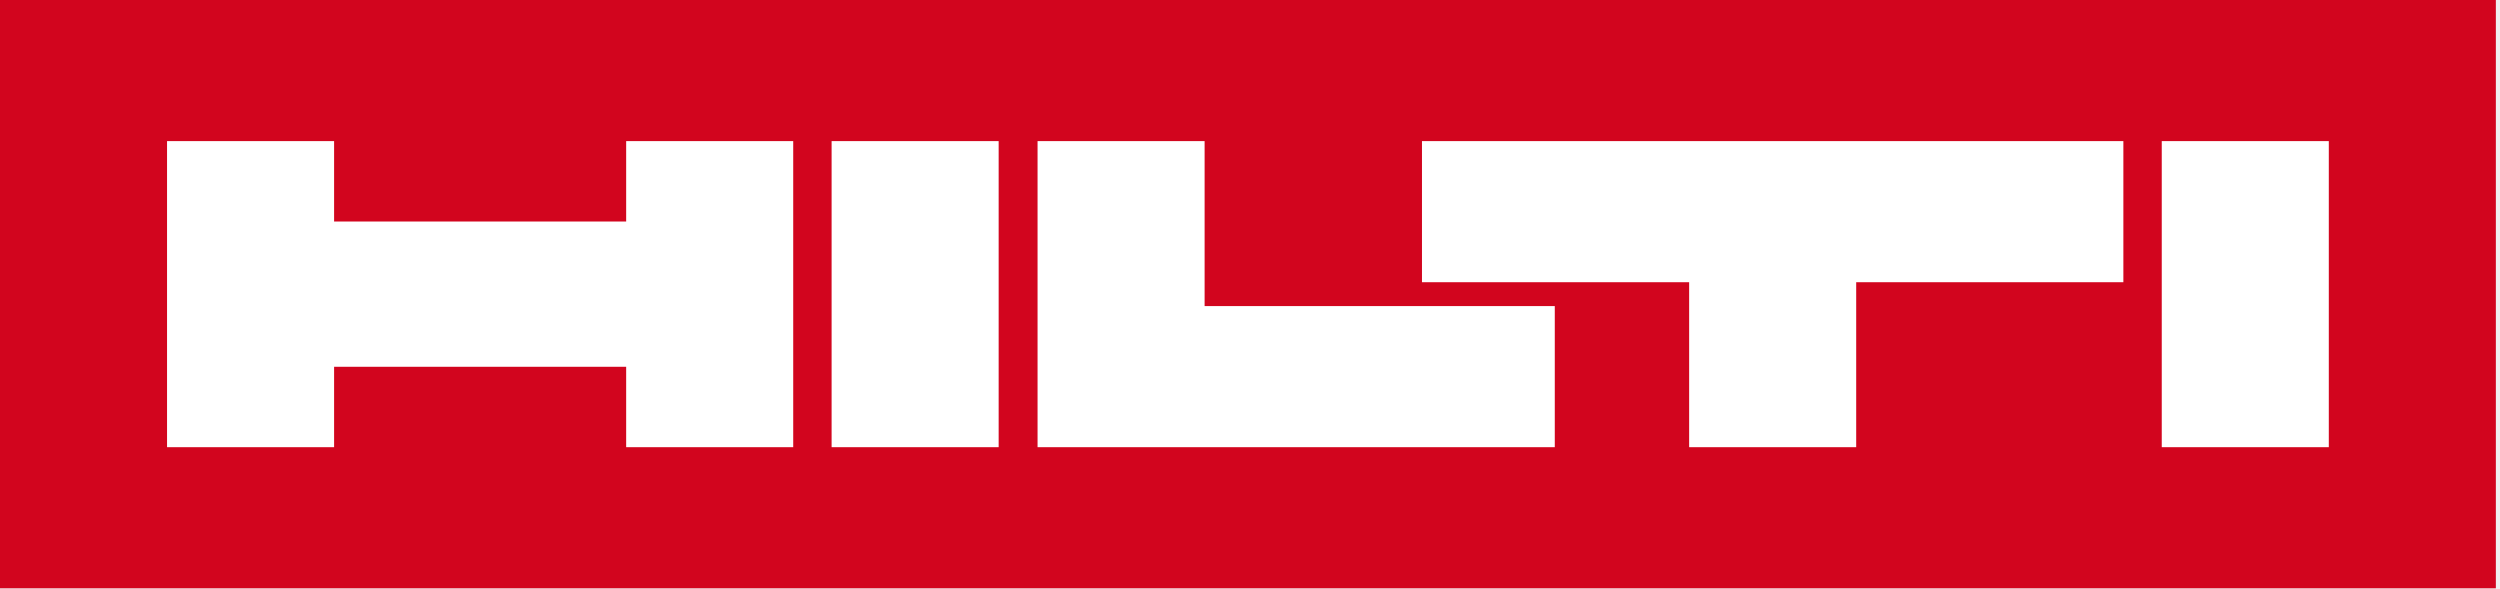
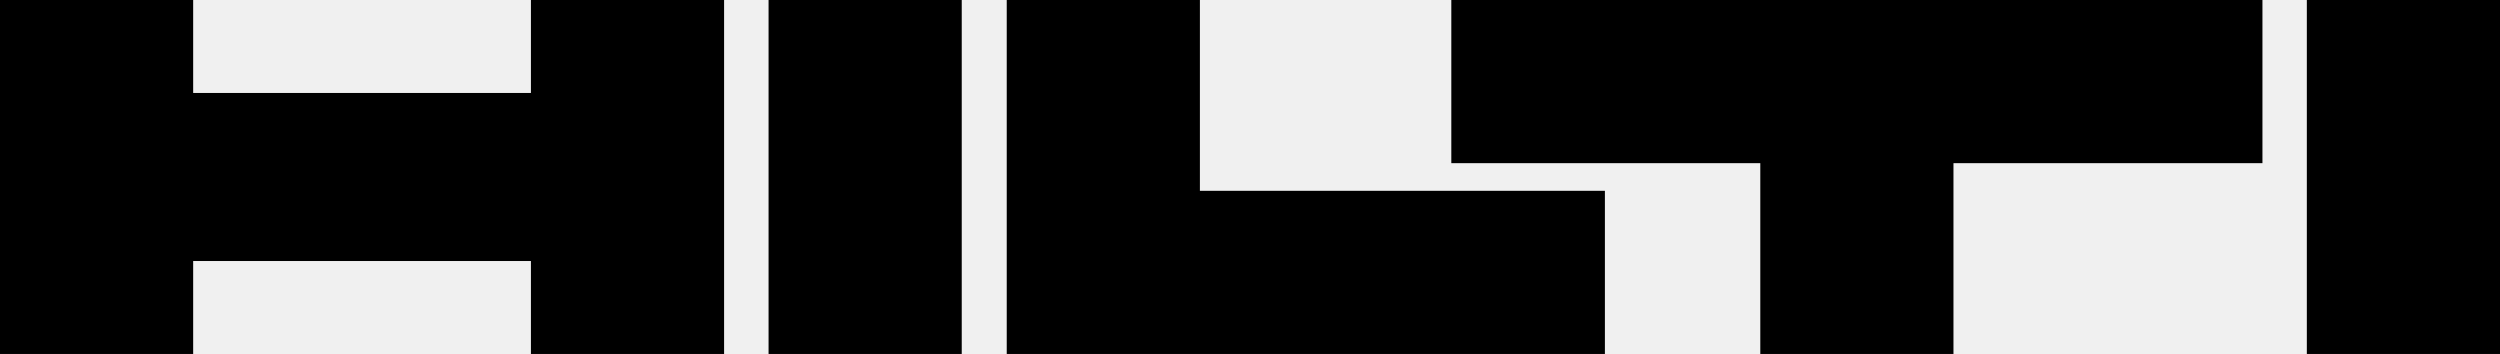
- <svg xmlns="http://www.w3.org/2000/svg" x="0px" y="0px" viewBox="0 0 481.9 113.4" xml:space="preserve">
-   <style type="text/css">
- 	.st0{fill:#D2051E;}
- 	.st1{fill:#FFFFFF;}
- </style>
-   <g>
-     <rect class="st0" width="481.1" height="113.4" />
-     <path class="st1" d="M192.5,86.2h-32.2v-59h32.2V86.2z M448.9,27.2h-32.2v59h32.2V27.2z M32.2,86.2h32.2V70.7h56.3v15.5   h32.2v-59h-32.2v15.5H64.4V27.2H32.2V86.2z M200,86.2h99.7V59h-67.5V27.2H200V86.2z M274.1,54.4h51.5v31.8h32.2V54.4h51.5V27.2   H274.1V54.4z" />
+ <svg xmlns="http://www.w3.org/2000/svg" id="b" data-name="Layer 2" viewBox="0 0 286.67 40.59">
+   <g id="c" data-name="Layer 1">
+     <path d="m110.28,40.59h-22.15V0h22.15v40.59ZM286.67,0h-22.15v40.59h22.15V0ZM0,40.59h22.15v-10.66h38.73v10.66h22.15V0h-22.15v10.66H22.15V0H0v40.59Zm115.44,0h68.59v-18.71h-46.44V0h-22.15v40.59Zm50.98-21.88h35.43v21.88h22.15v-21.88h35.43V0h-93.01v18.71Z" stroke-width="0" />
  </g>
</svg>
